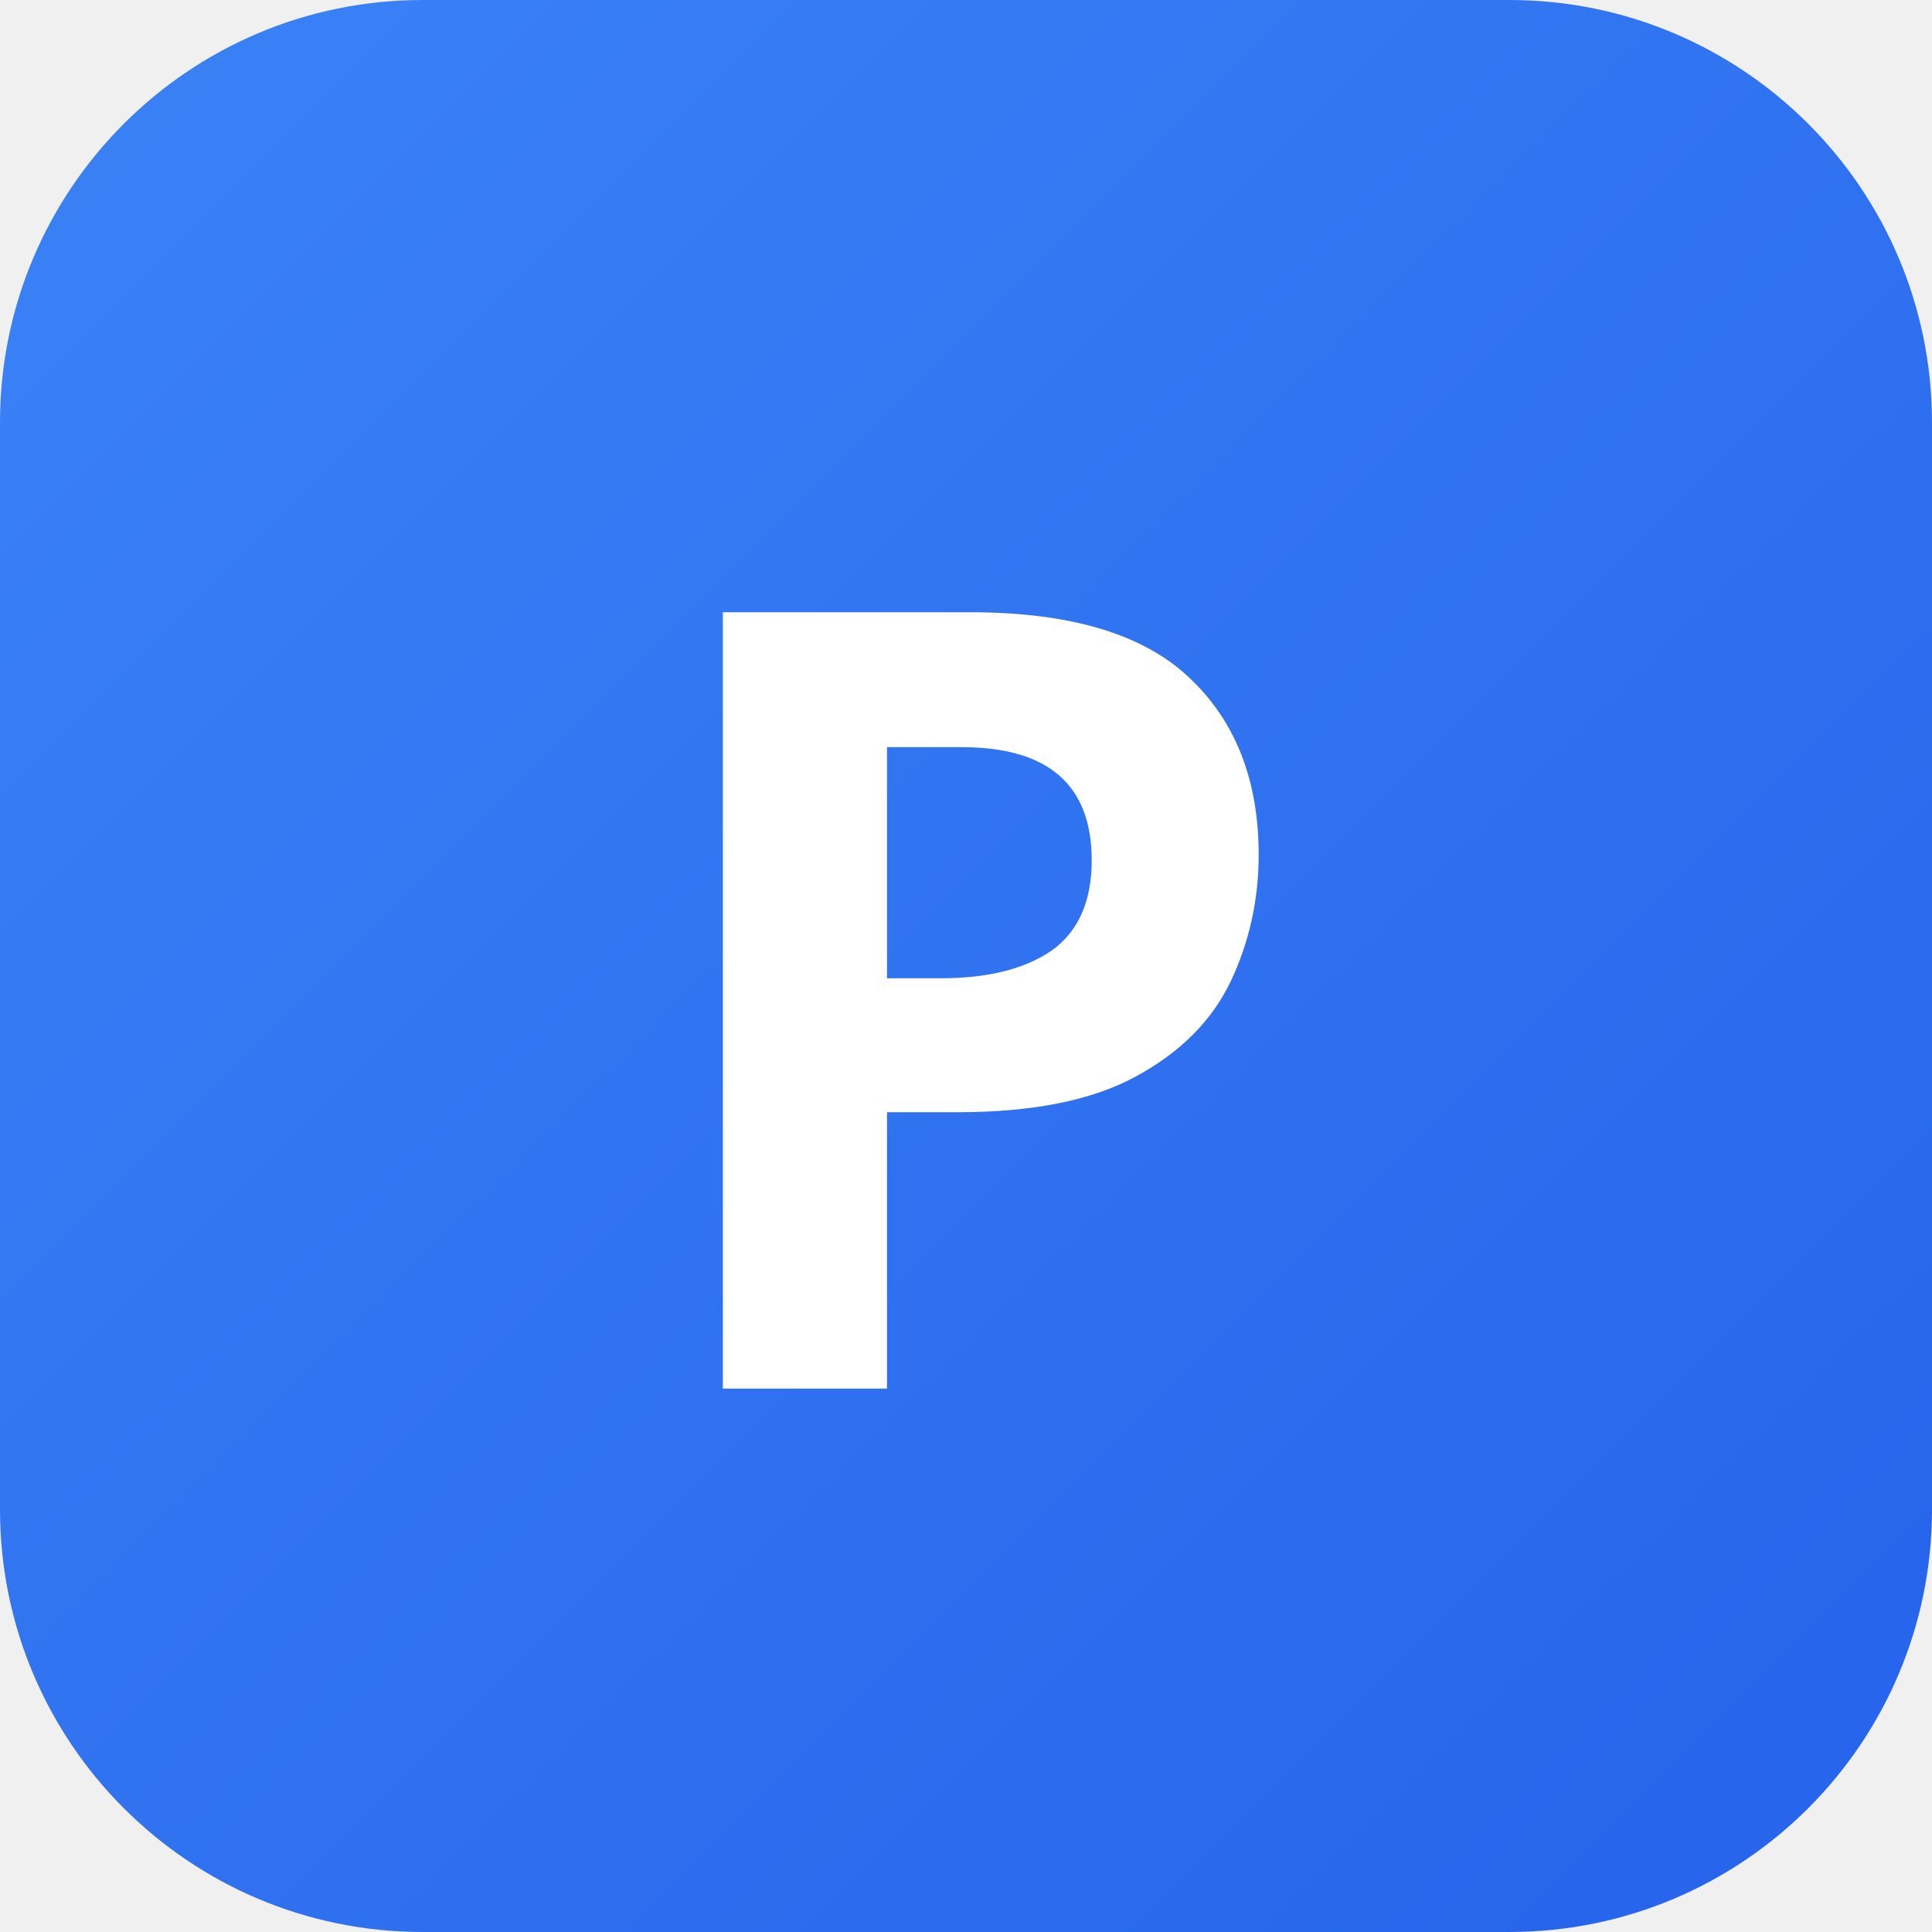
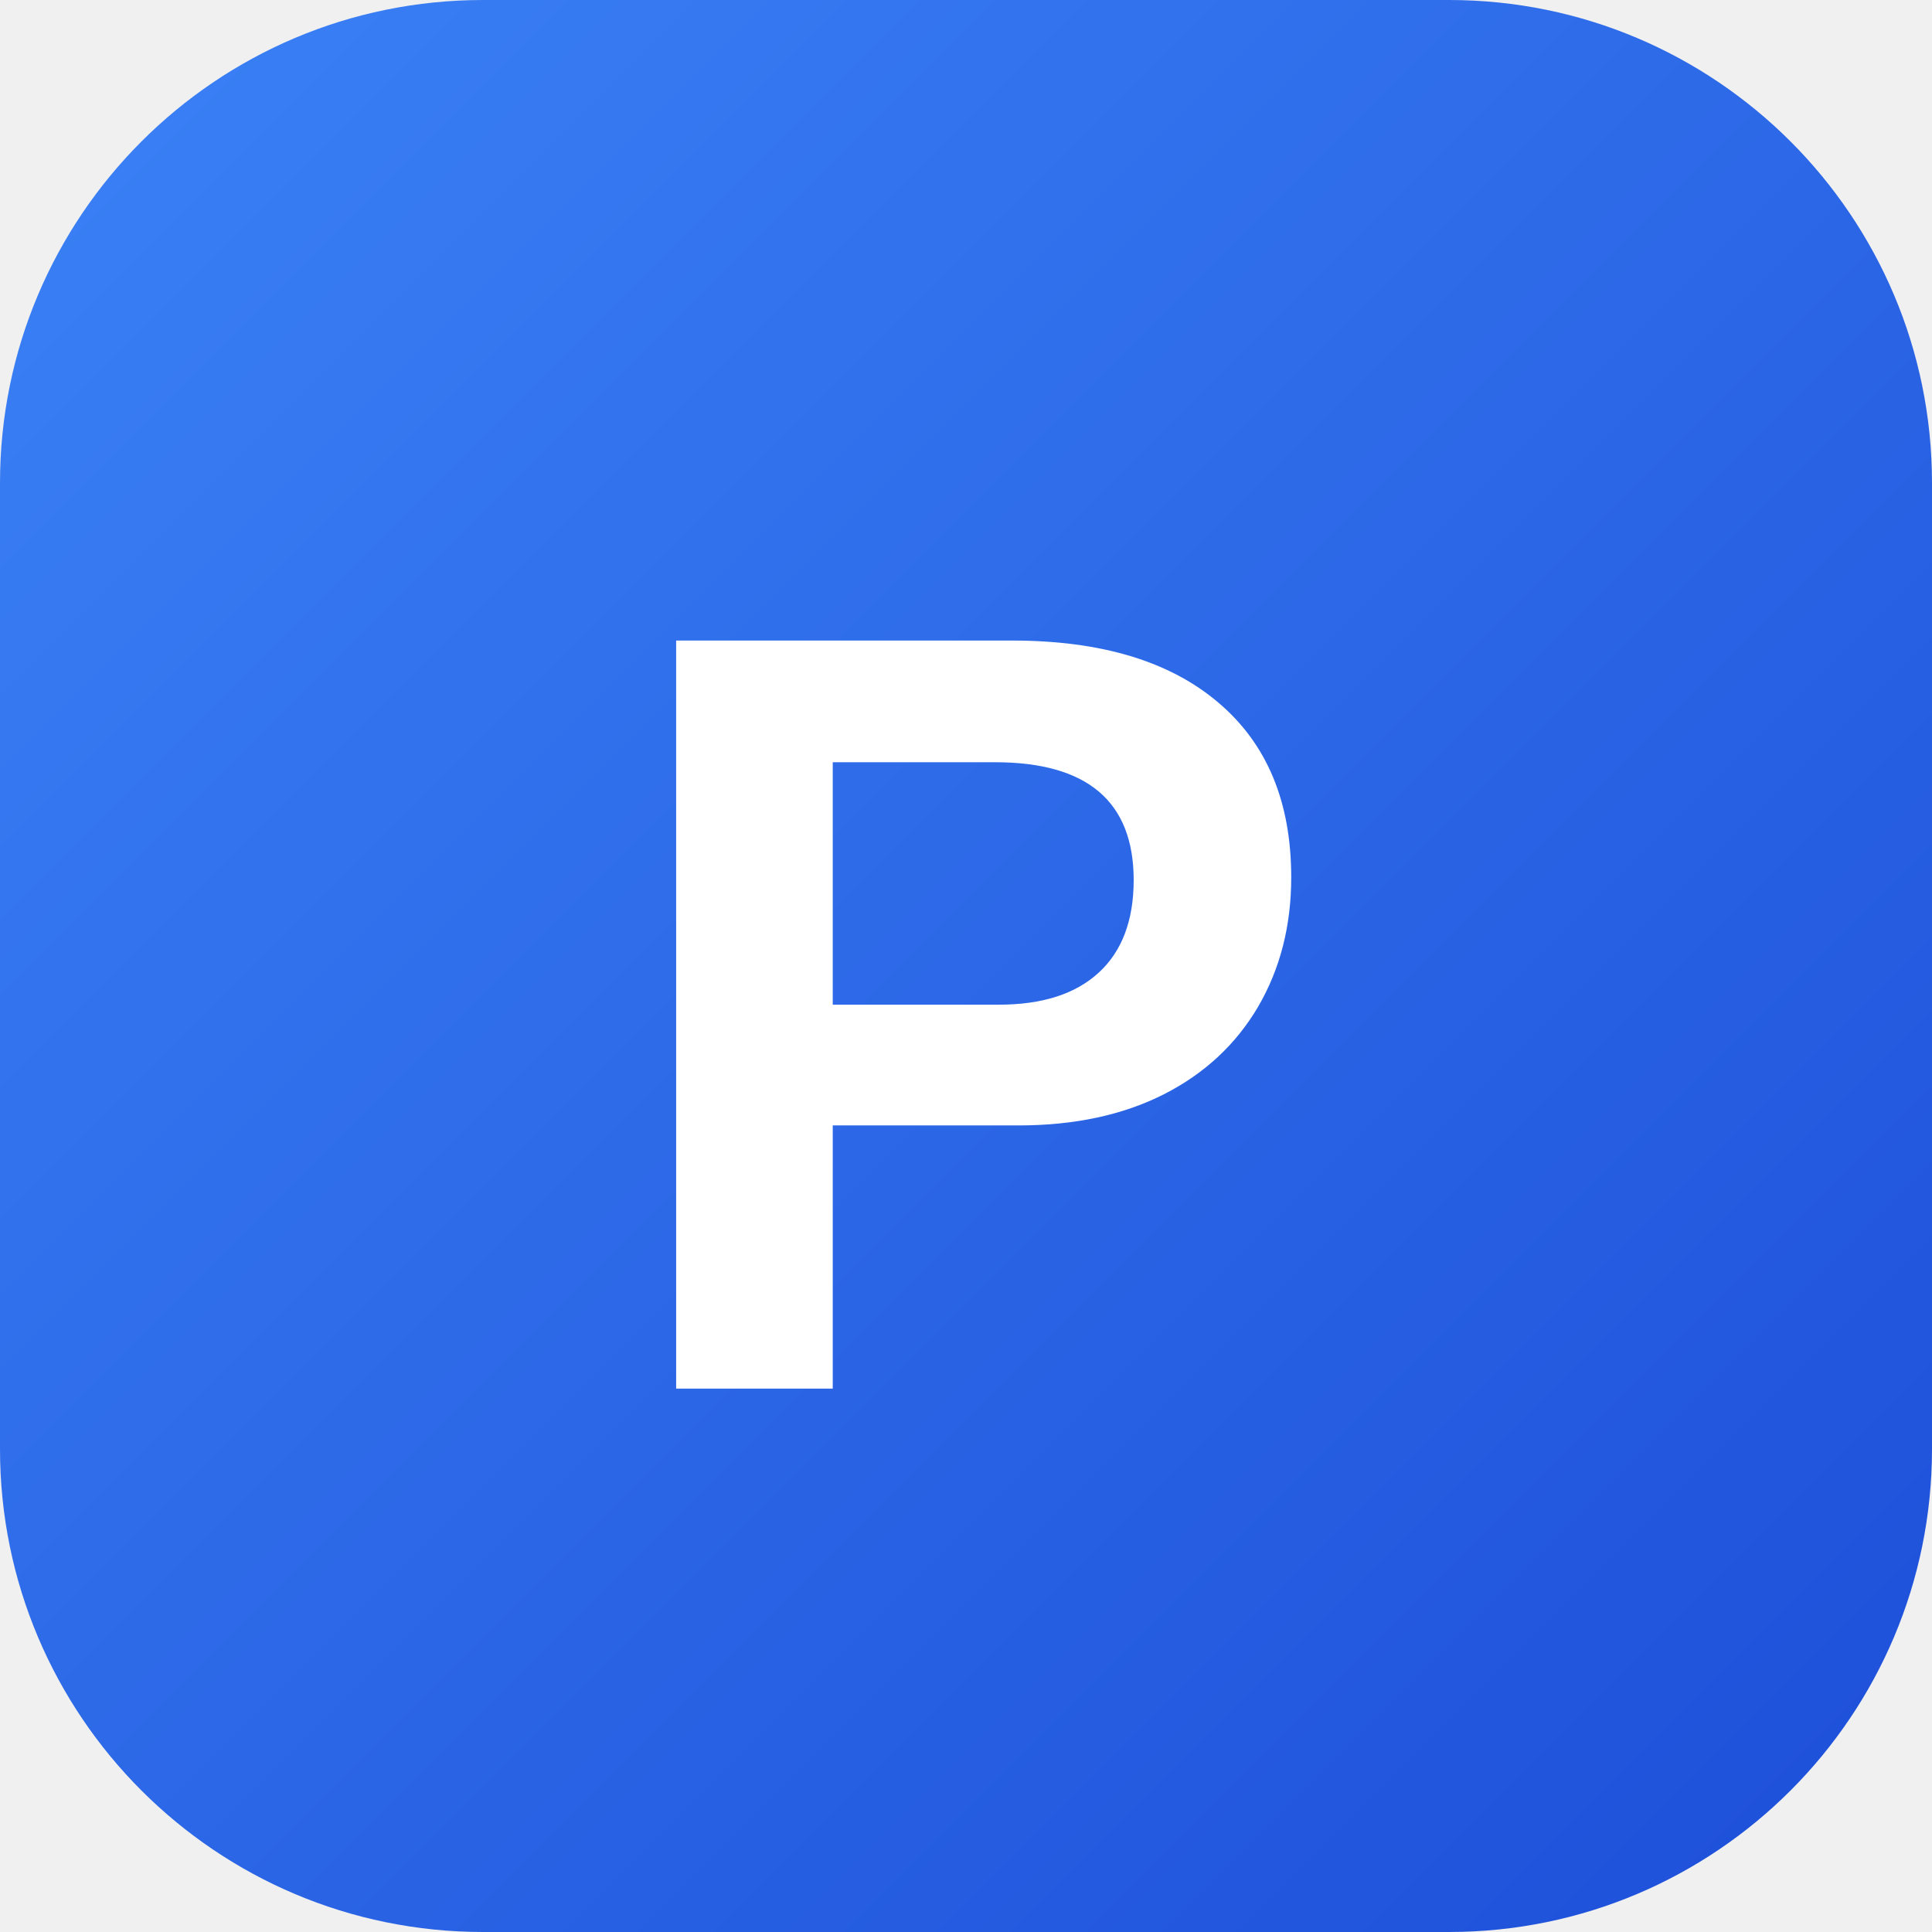
<svg xmlns="http://www.w3.org/2000/svg" viewBox="0 0 32 32">
  <defs>
    <linearGradient id="g" x1="0%" y1="0%" x2="100%" y2="100%">
      <stop offset="0%" stop-color="#3B82F6" />
-       <stop offset="100%" stop-color="#2563EB" />
+       <stop offset="100%" stop-color="#1D4ED8" />
    </linearGradient>
  </defs>
-   <rect width="32" height="32" rx="7" fill="url(#g)" />
-   <text x="16" y="23" font-family="sans-serif" font-size="18" font-weight="bold" fill="white" text-anchor="middle">P</text>
+   <rect width="32" height="32" rx="8" fill="url(#g)" />
+   <text x="16" y="23" text-anchor="middle" font-family="Arial,sans-serif" font-weight="bold" font-size="18" fill="white">P</text>
</svg>
